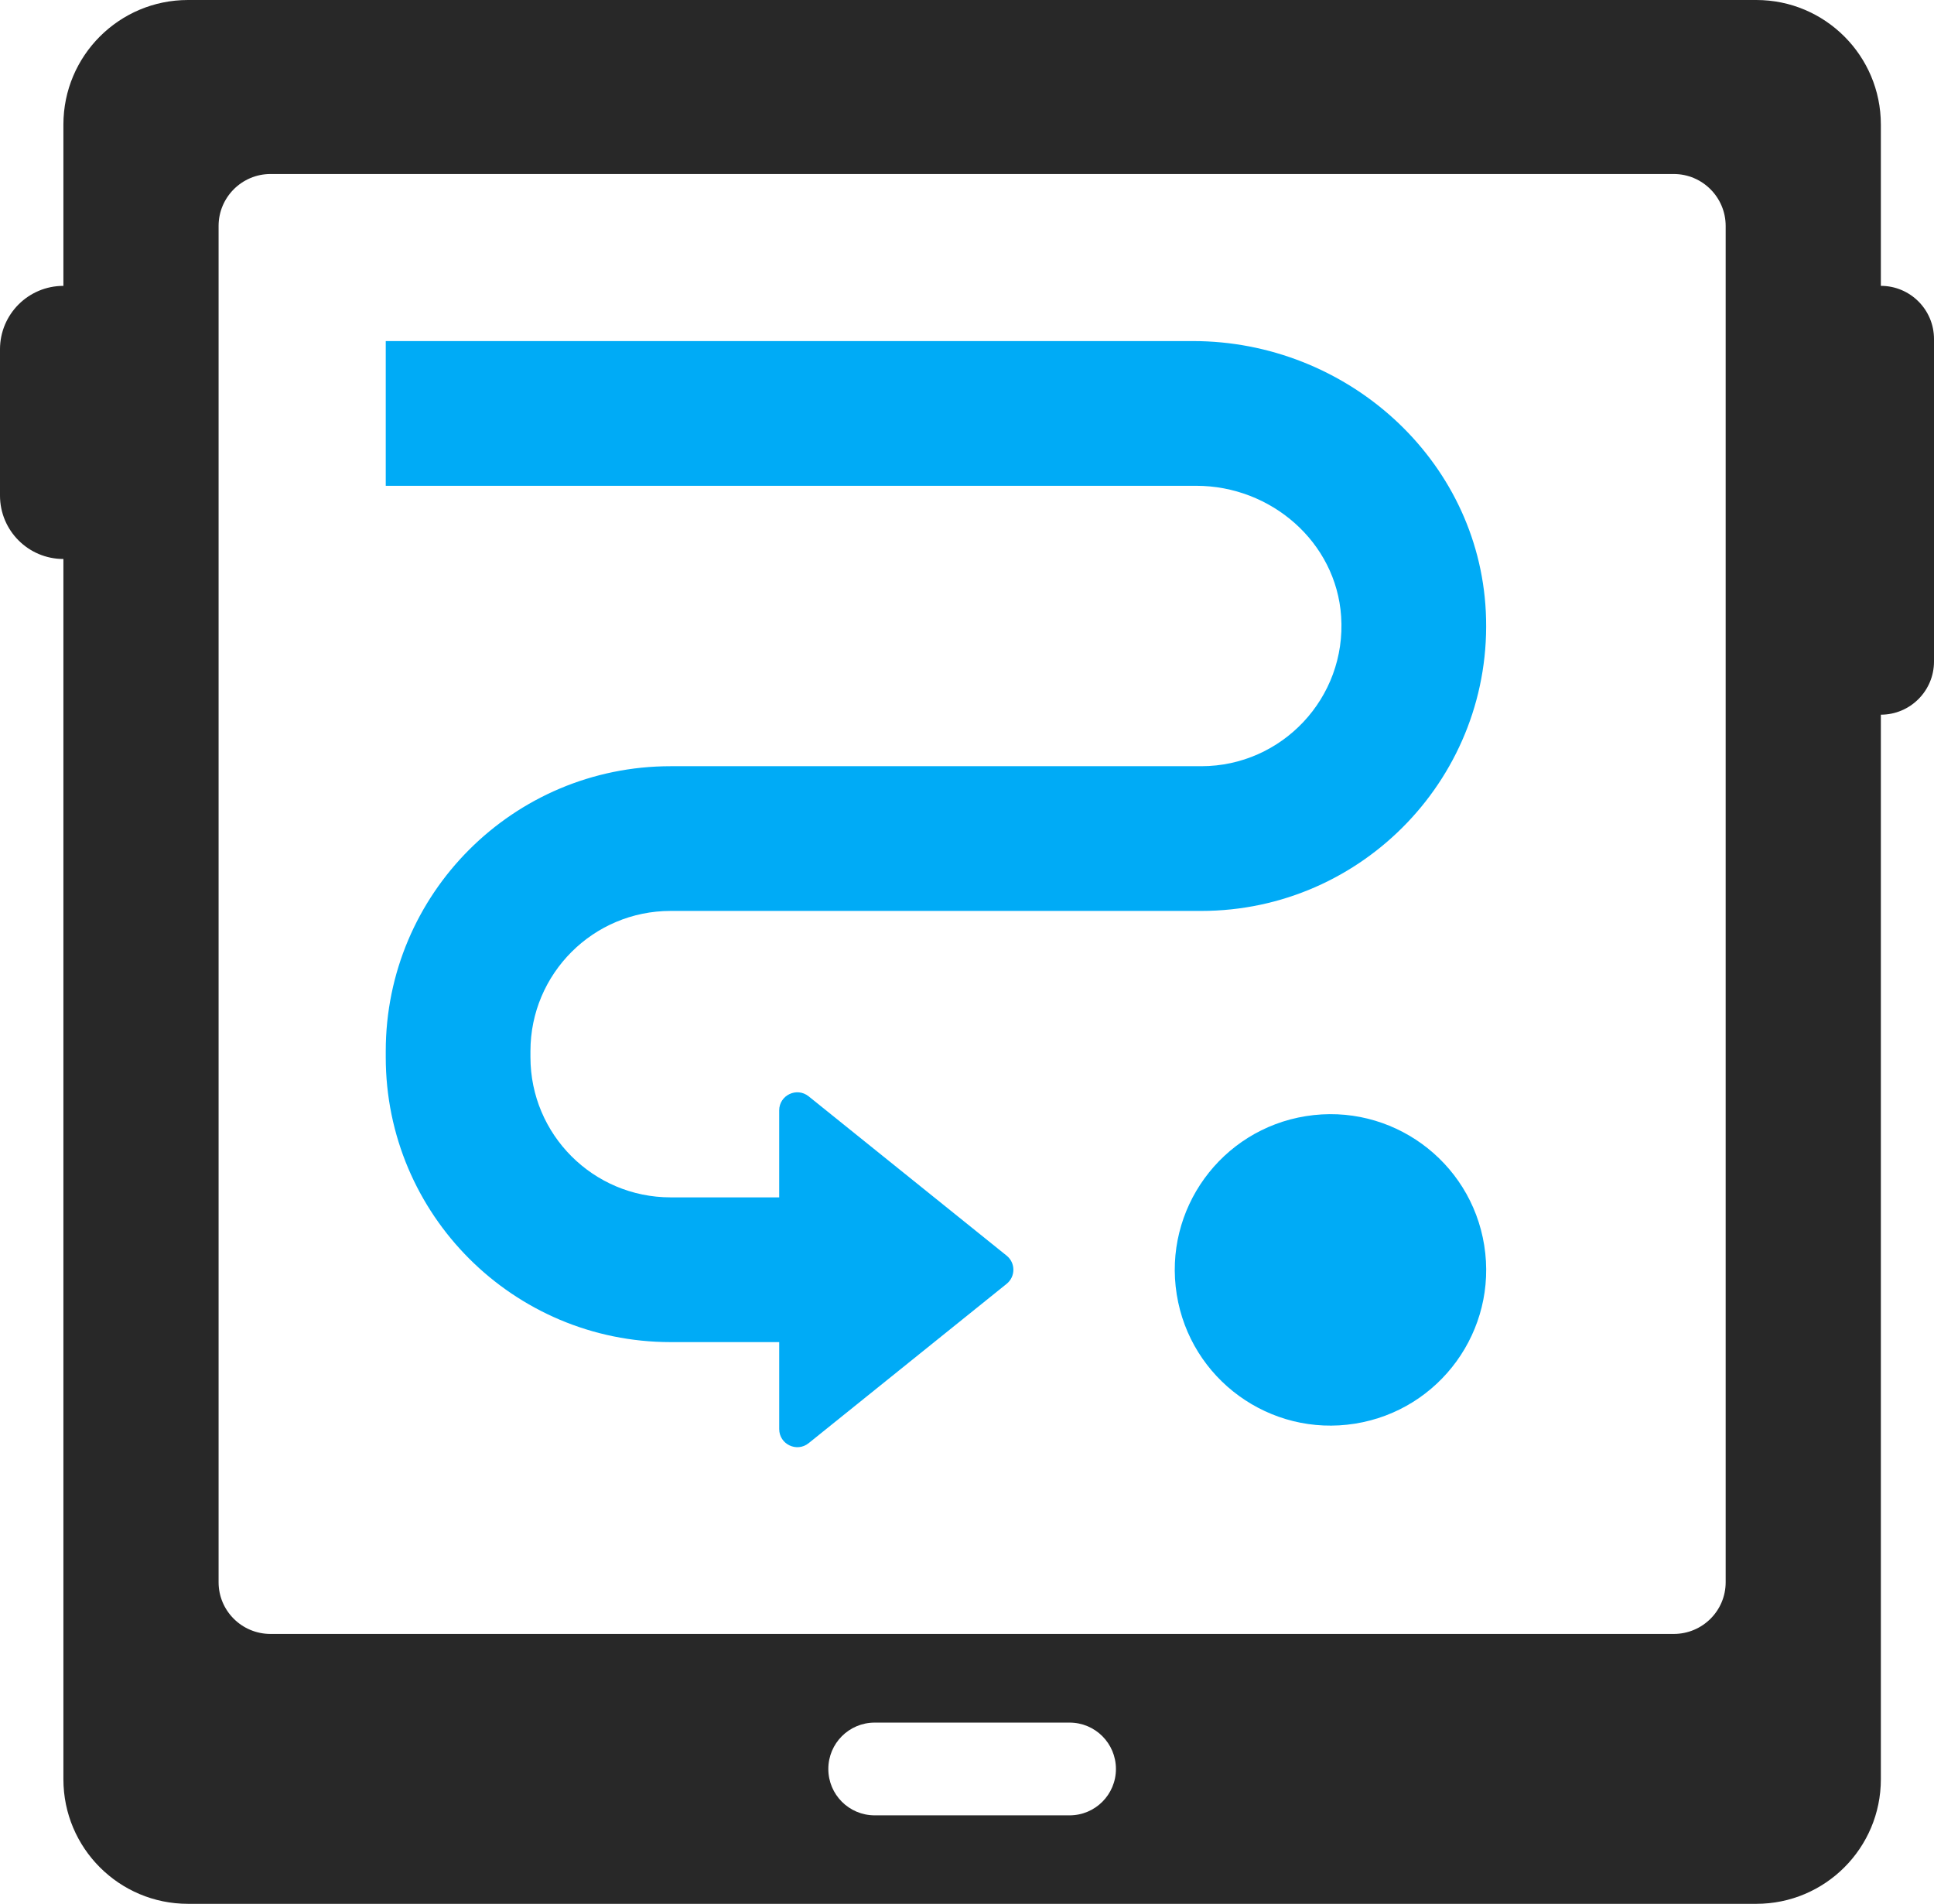
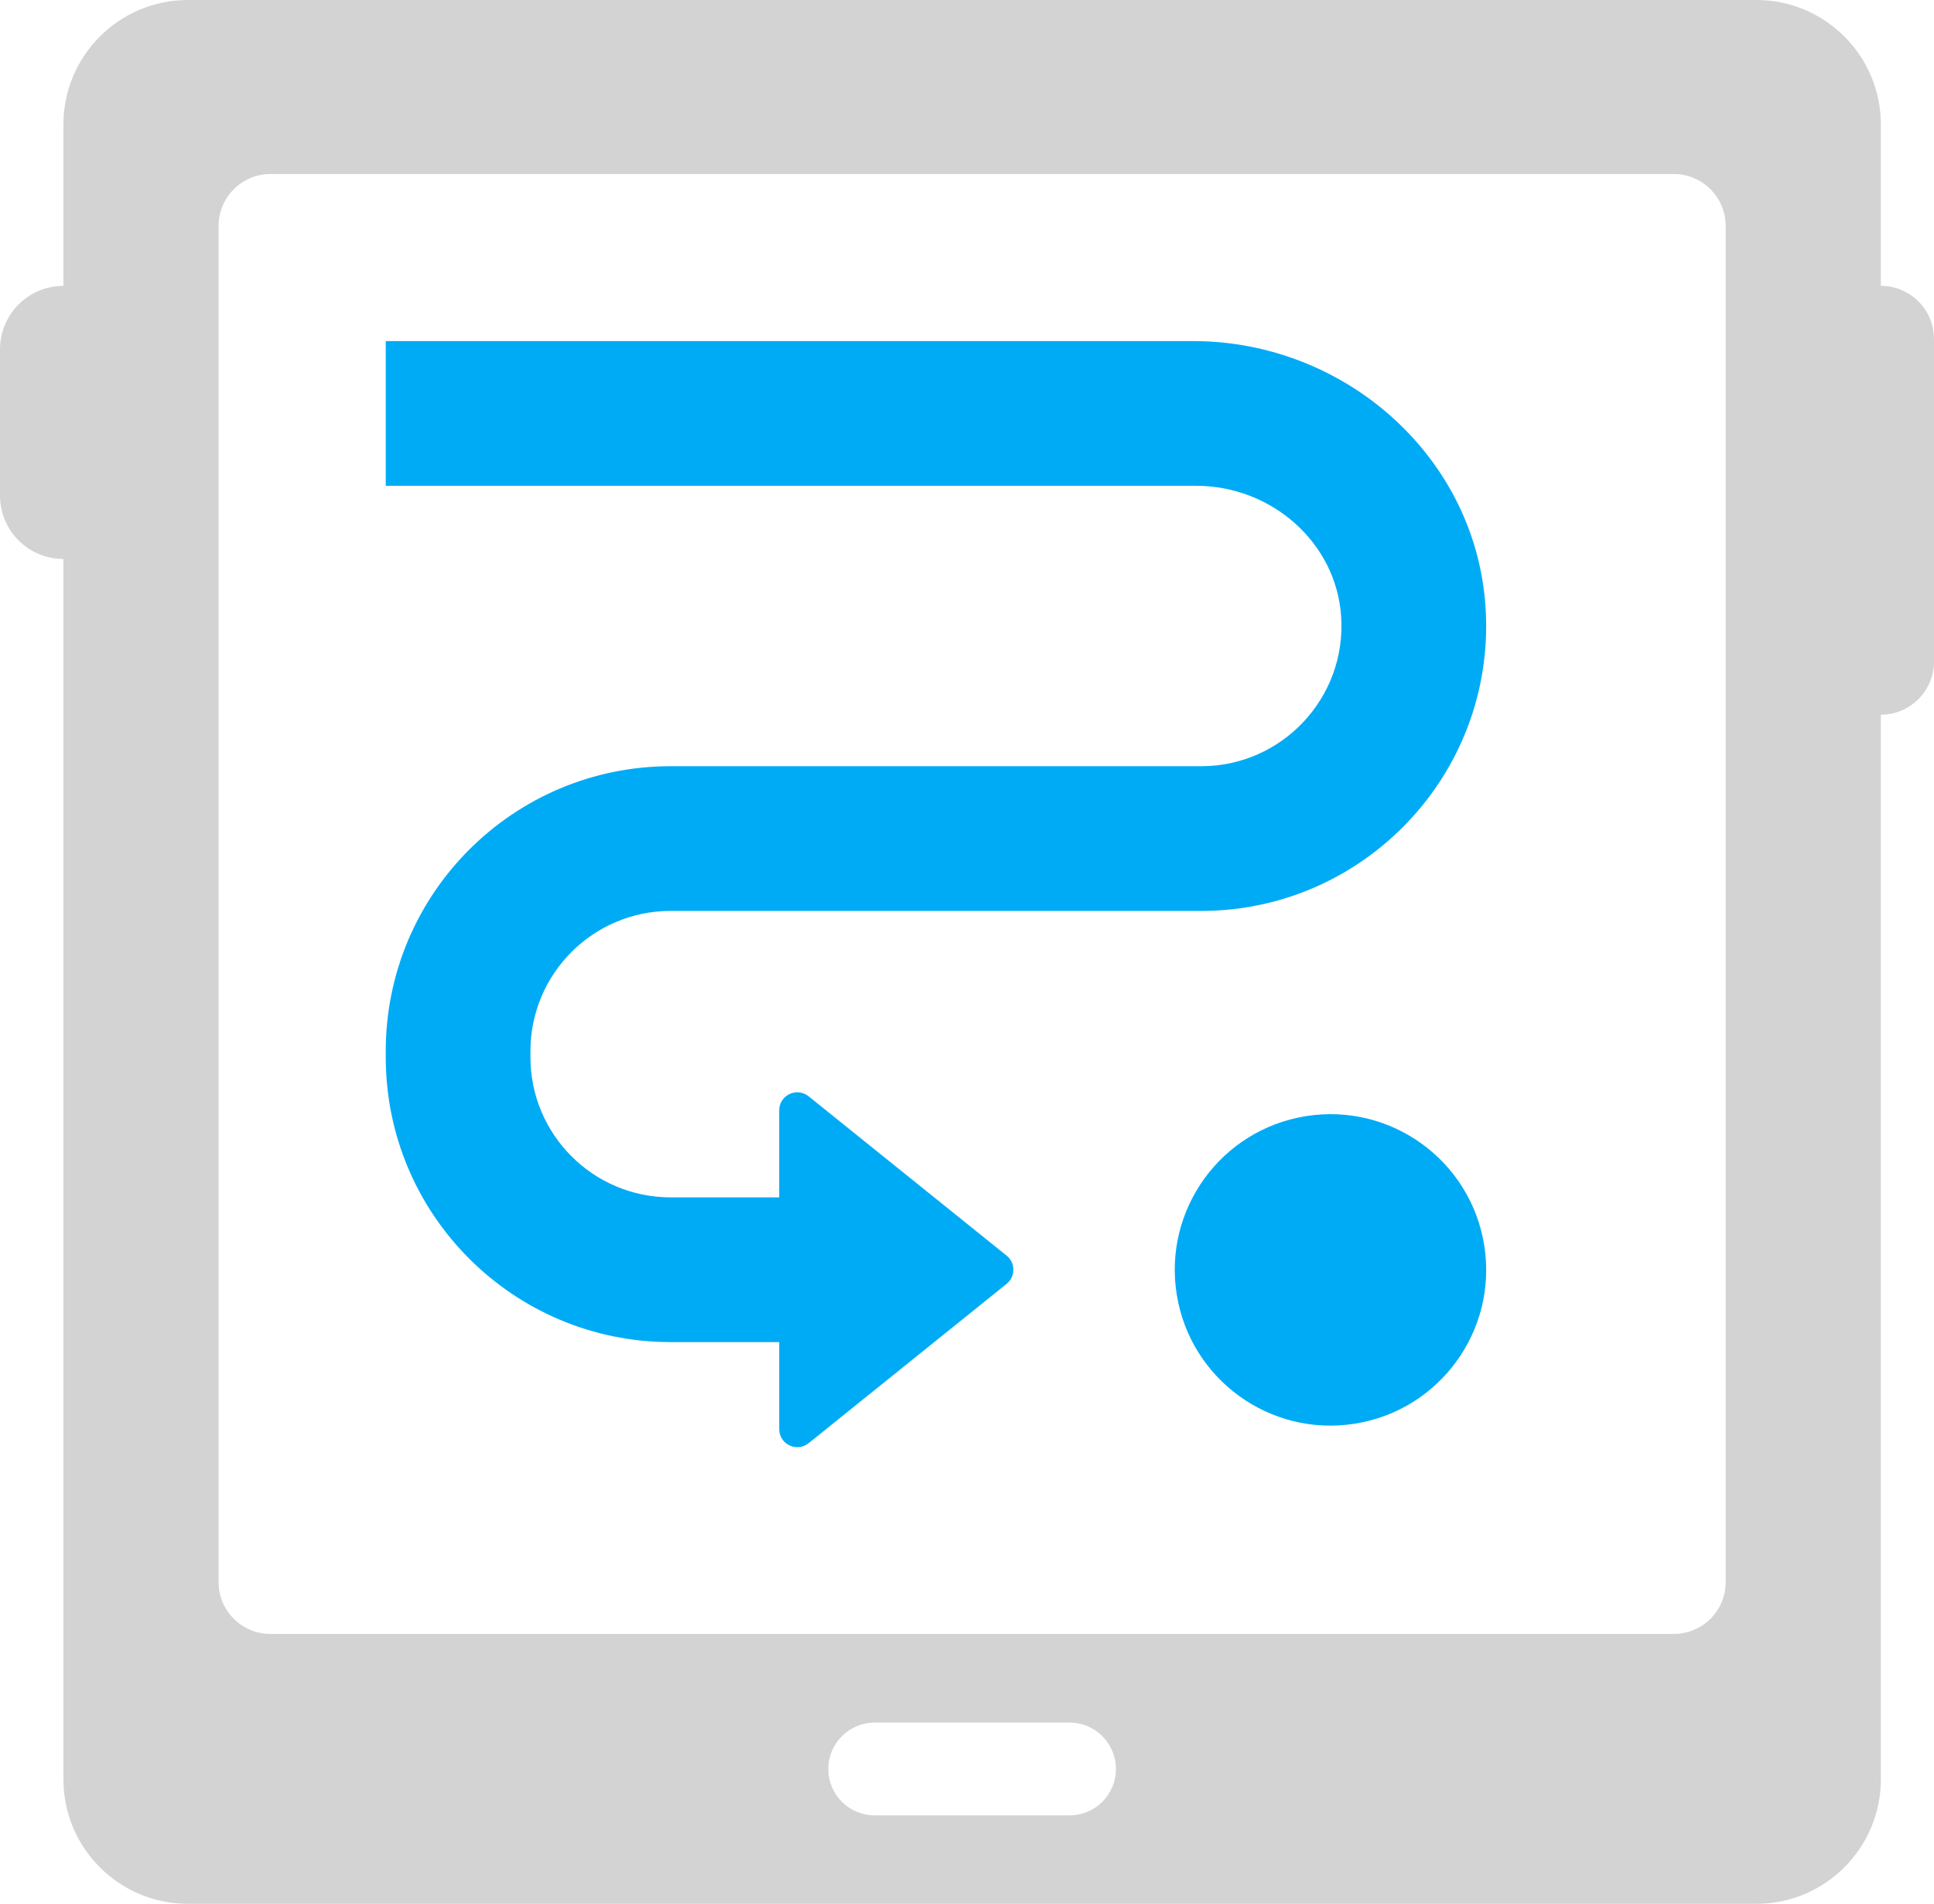
<svg xmlns="http://www.w3.org/2000/svg" id="Layer_2" data-name="Layer 2" viewBox="0 0 125.371 123.403">
  <g id="Color" fill="#00ABF6">
    <path d="M52.419,71.062c-.767-.617-1.908-.071-1.908.913v5.637h-7.037c-5.019,0-9.088-4.069-9.088-9.088v-.391c0-5.019,4.069-9.088,9.088-9.088h34.397c10.492,0,18.969-8.795,18.446-19.399-.489-9.921-9.049-17.538-18.982-17.538H25.006v9.381h52.545c4.836,0,9.065,3.641,9.388,8.466.354,5.291-3.85,9.71-9.067,9.71h-34.397c-10.2,0-18.469,8.269-18.469,18.469v.391c0,10.2,8.269,18.469,18.469,18.469h7.037v5.637c0,.985,1.14,1.531,1.908.914l12.835-10.328c.583-.469.583-1.358,0-1.827l-12.835-10.328Z" />
    <circle cx="86.247" cy="82.314" r="10.093" transform="translate(-11.878 14.597) rotate(-9.054)" />
  </g>
  <g id="Grey" fill="#282828">
-     <path d="M121.926,18.53v-10.455c0-4.46-3.615-8.075-8.075-8.075H12.185C7.725,0,4.11,3.615,4.11,8.075v10.455c-2.27,0-4.11,1.84-4.11,4.11v9.483c0,2.27,1.84,4.11,4.11,4.11v79.096c0,4.46,3.615,8.075,8.075,8.075h101.666c4.46,0,8.075-3.615,8.075-8.075V46.325c1.902,0,3.445-1.542,3.445-3.445v-20.906c0-1.902-1.542-3.445-3.445-3.445ZM69.334,117.669h-12.632c-1.662,0-3.006-1.343-3.006-3.006s1.344-3.006,3.006-3.006h12.632c1.662,0,3.006,1.344,3.006,3.006s-1.344,3.006-3.006,3.006ZM111.866,102.558c0,1.856-1.51,3.352-3.366,3.352H17.536c-1.856,0-3.366-1.496-3.366-3.352V14.645c0-1.856,1.51-3.366,3.366-3.366h90.964c1.856,0,3.366,1.51,3.366,3.366v87.913Z" />
+     <path d="M121.926,18.53v-10.455c0-4.46-3.615-8.075-8.075-8.075H12.185C7.725,0,4.11,3.615,4.11,8.075v10.455c-2.27,0-4.11,1.84-4.11,4.11v9.483c0,2.27,1.84,4.11,4.11,4.11v79.096c0,4.46,3.615,8.075,8.075,8.075h101.666c4.46,0,8.075-3.615,8.075-8.075V46.325c1.902,0,3.445-1.542,3.445-3.445v-20.906c0-1.902-1.542-3.445-3.445-3.445ZM69.334,117.669h-12.632c-1.662,0-3.006-1.343-3.006-3.006s1.344-3.006,3.006-3.006h12.632c1.662,0,3.006,1.344,3.006,3.006s-1.344,3.006-3.006,3.006ZM111.866,102.558c0,1.856-1.51,3.352-3.366,3.352H17.536c-1.856,0-3.366-1.496-3.366-3.352V14.645c0-1.856,1.51-3.366,3.366-3.366h90.964c1.856,0,3.366,1.51,3.366,3.366v87.913Z" fill="#D3D3D3" />
  </g>
</svg>
